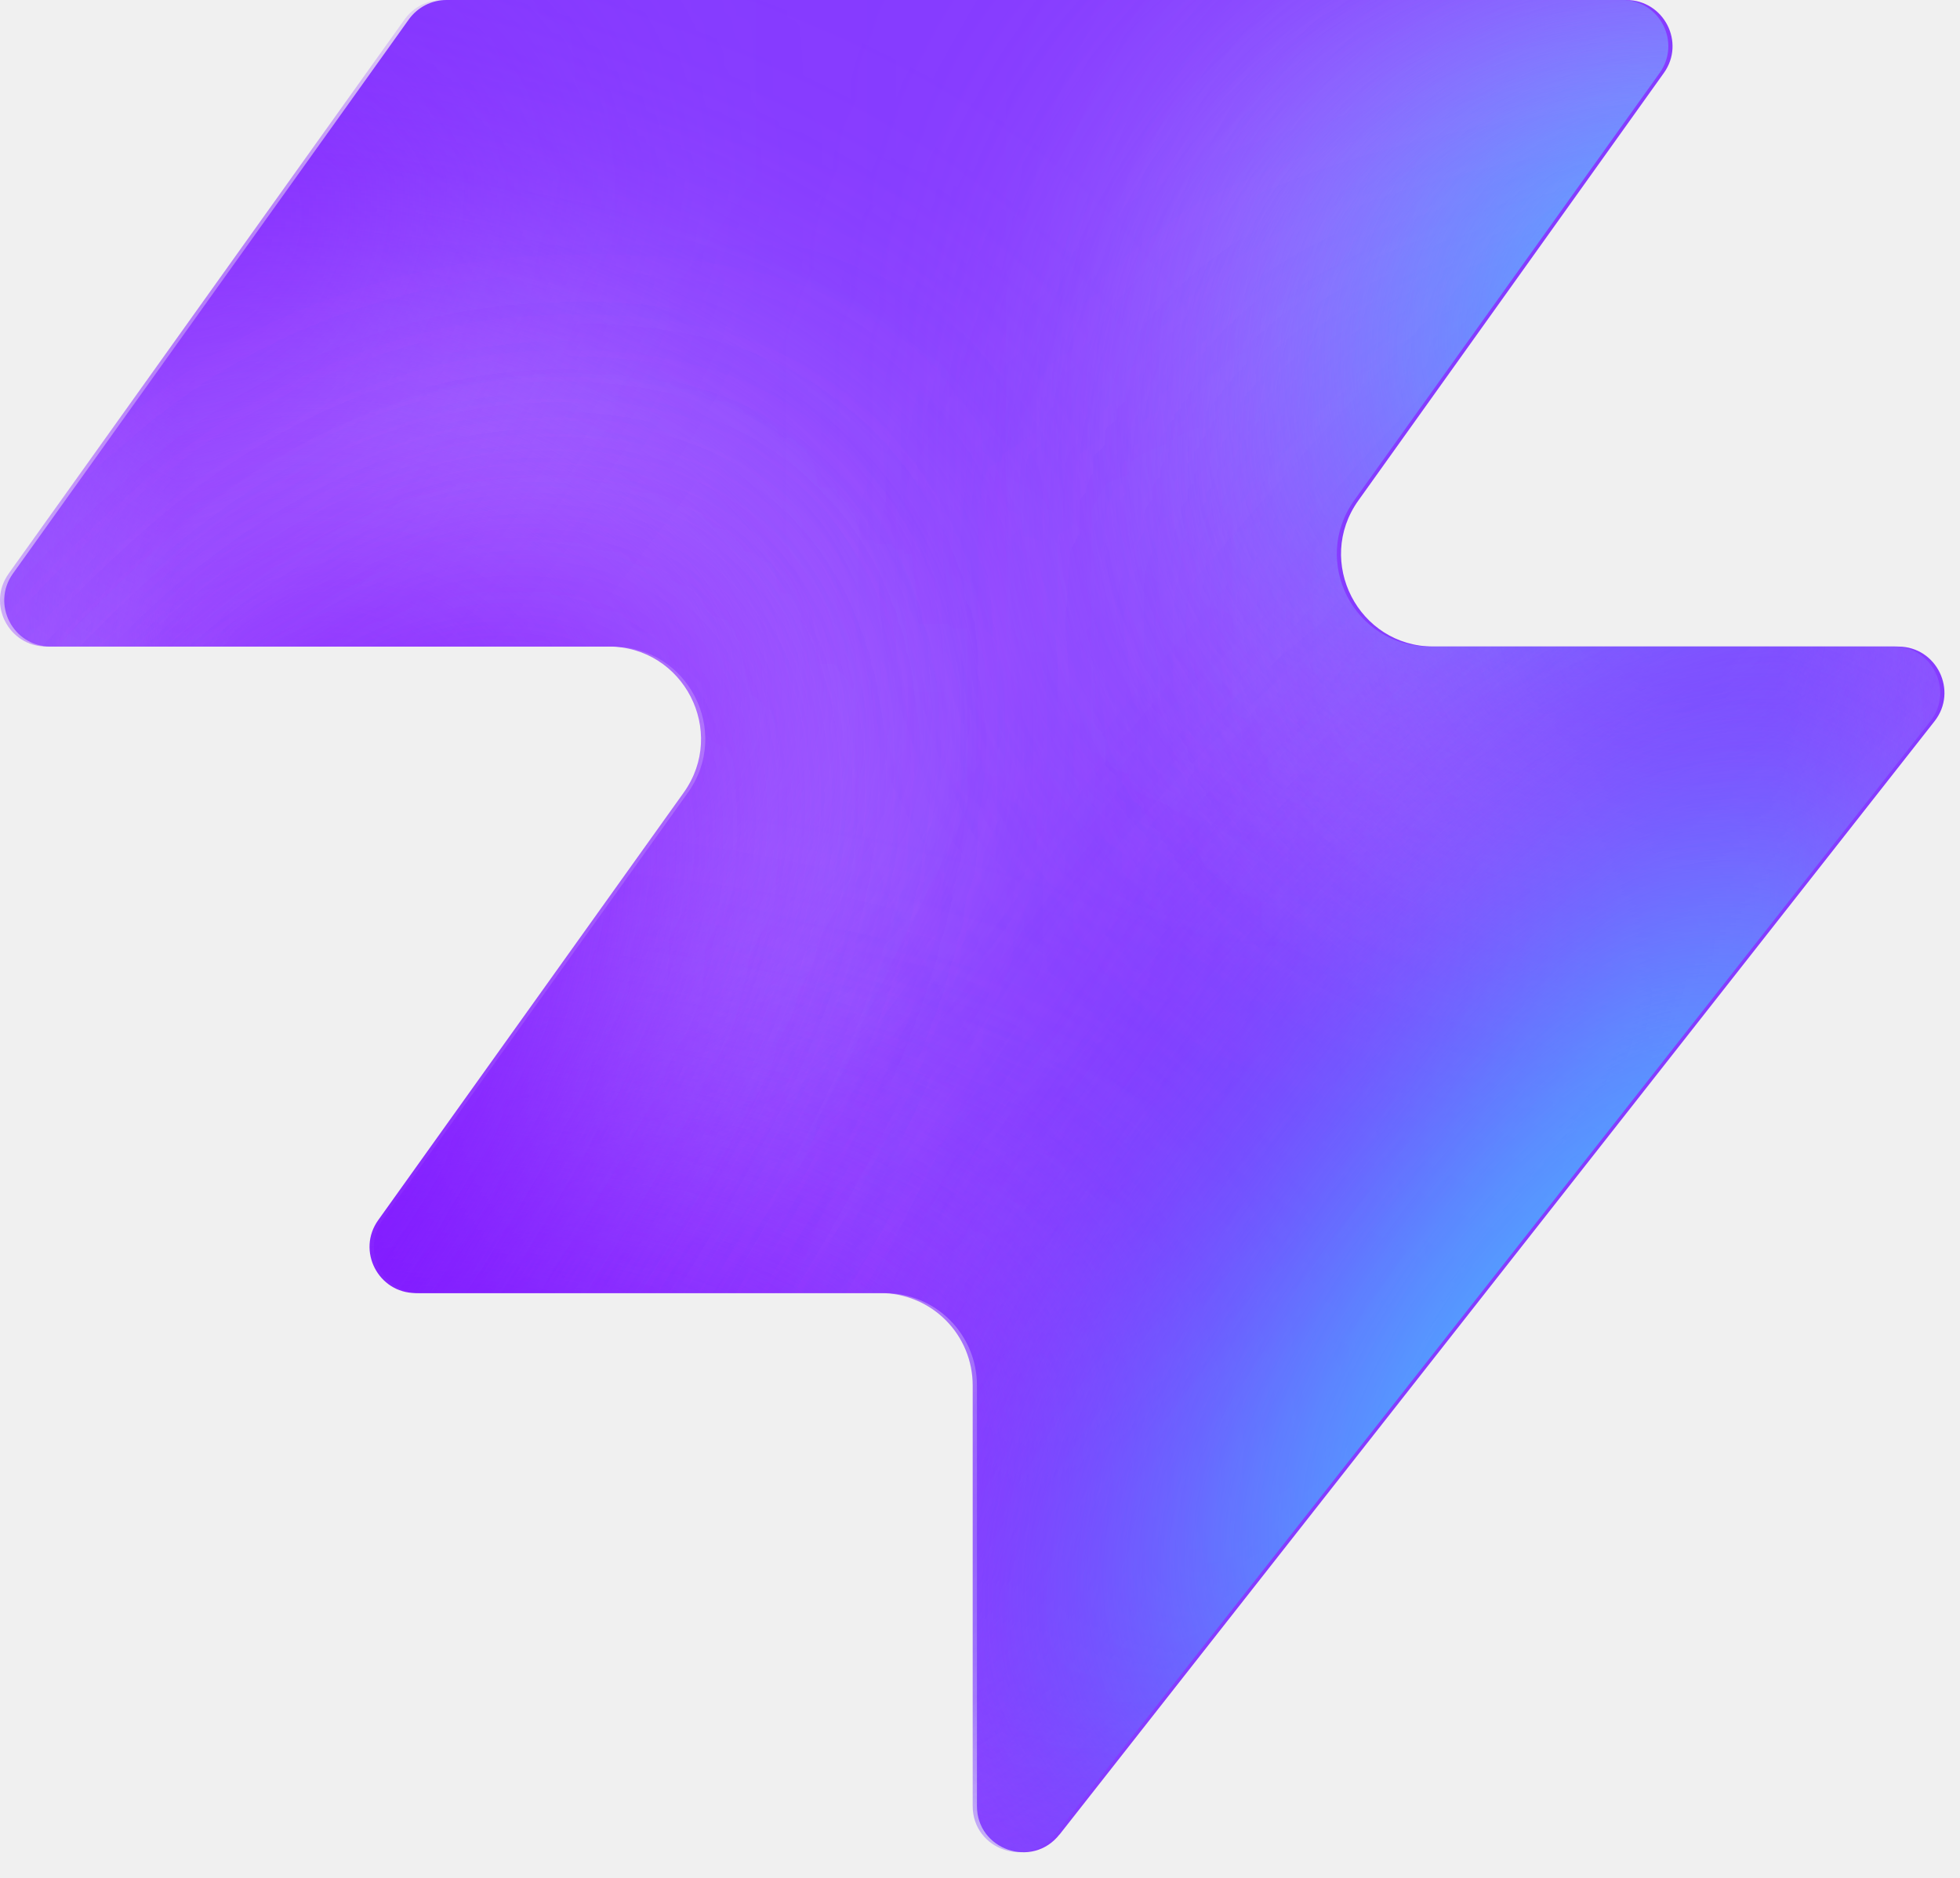
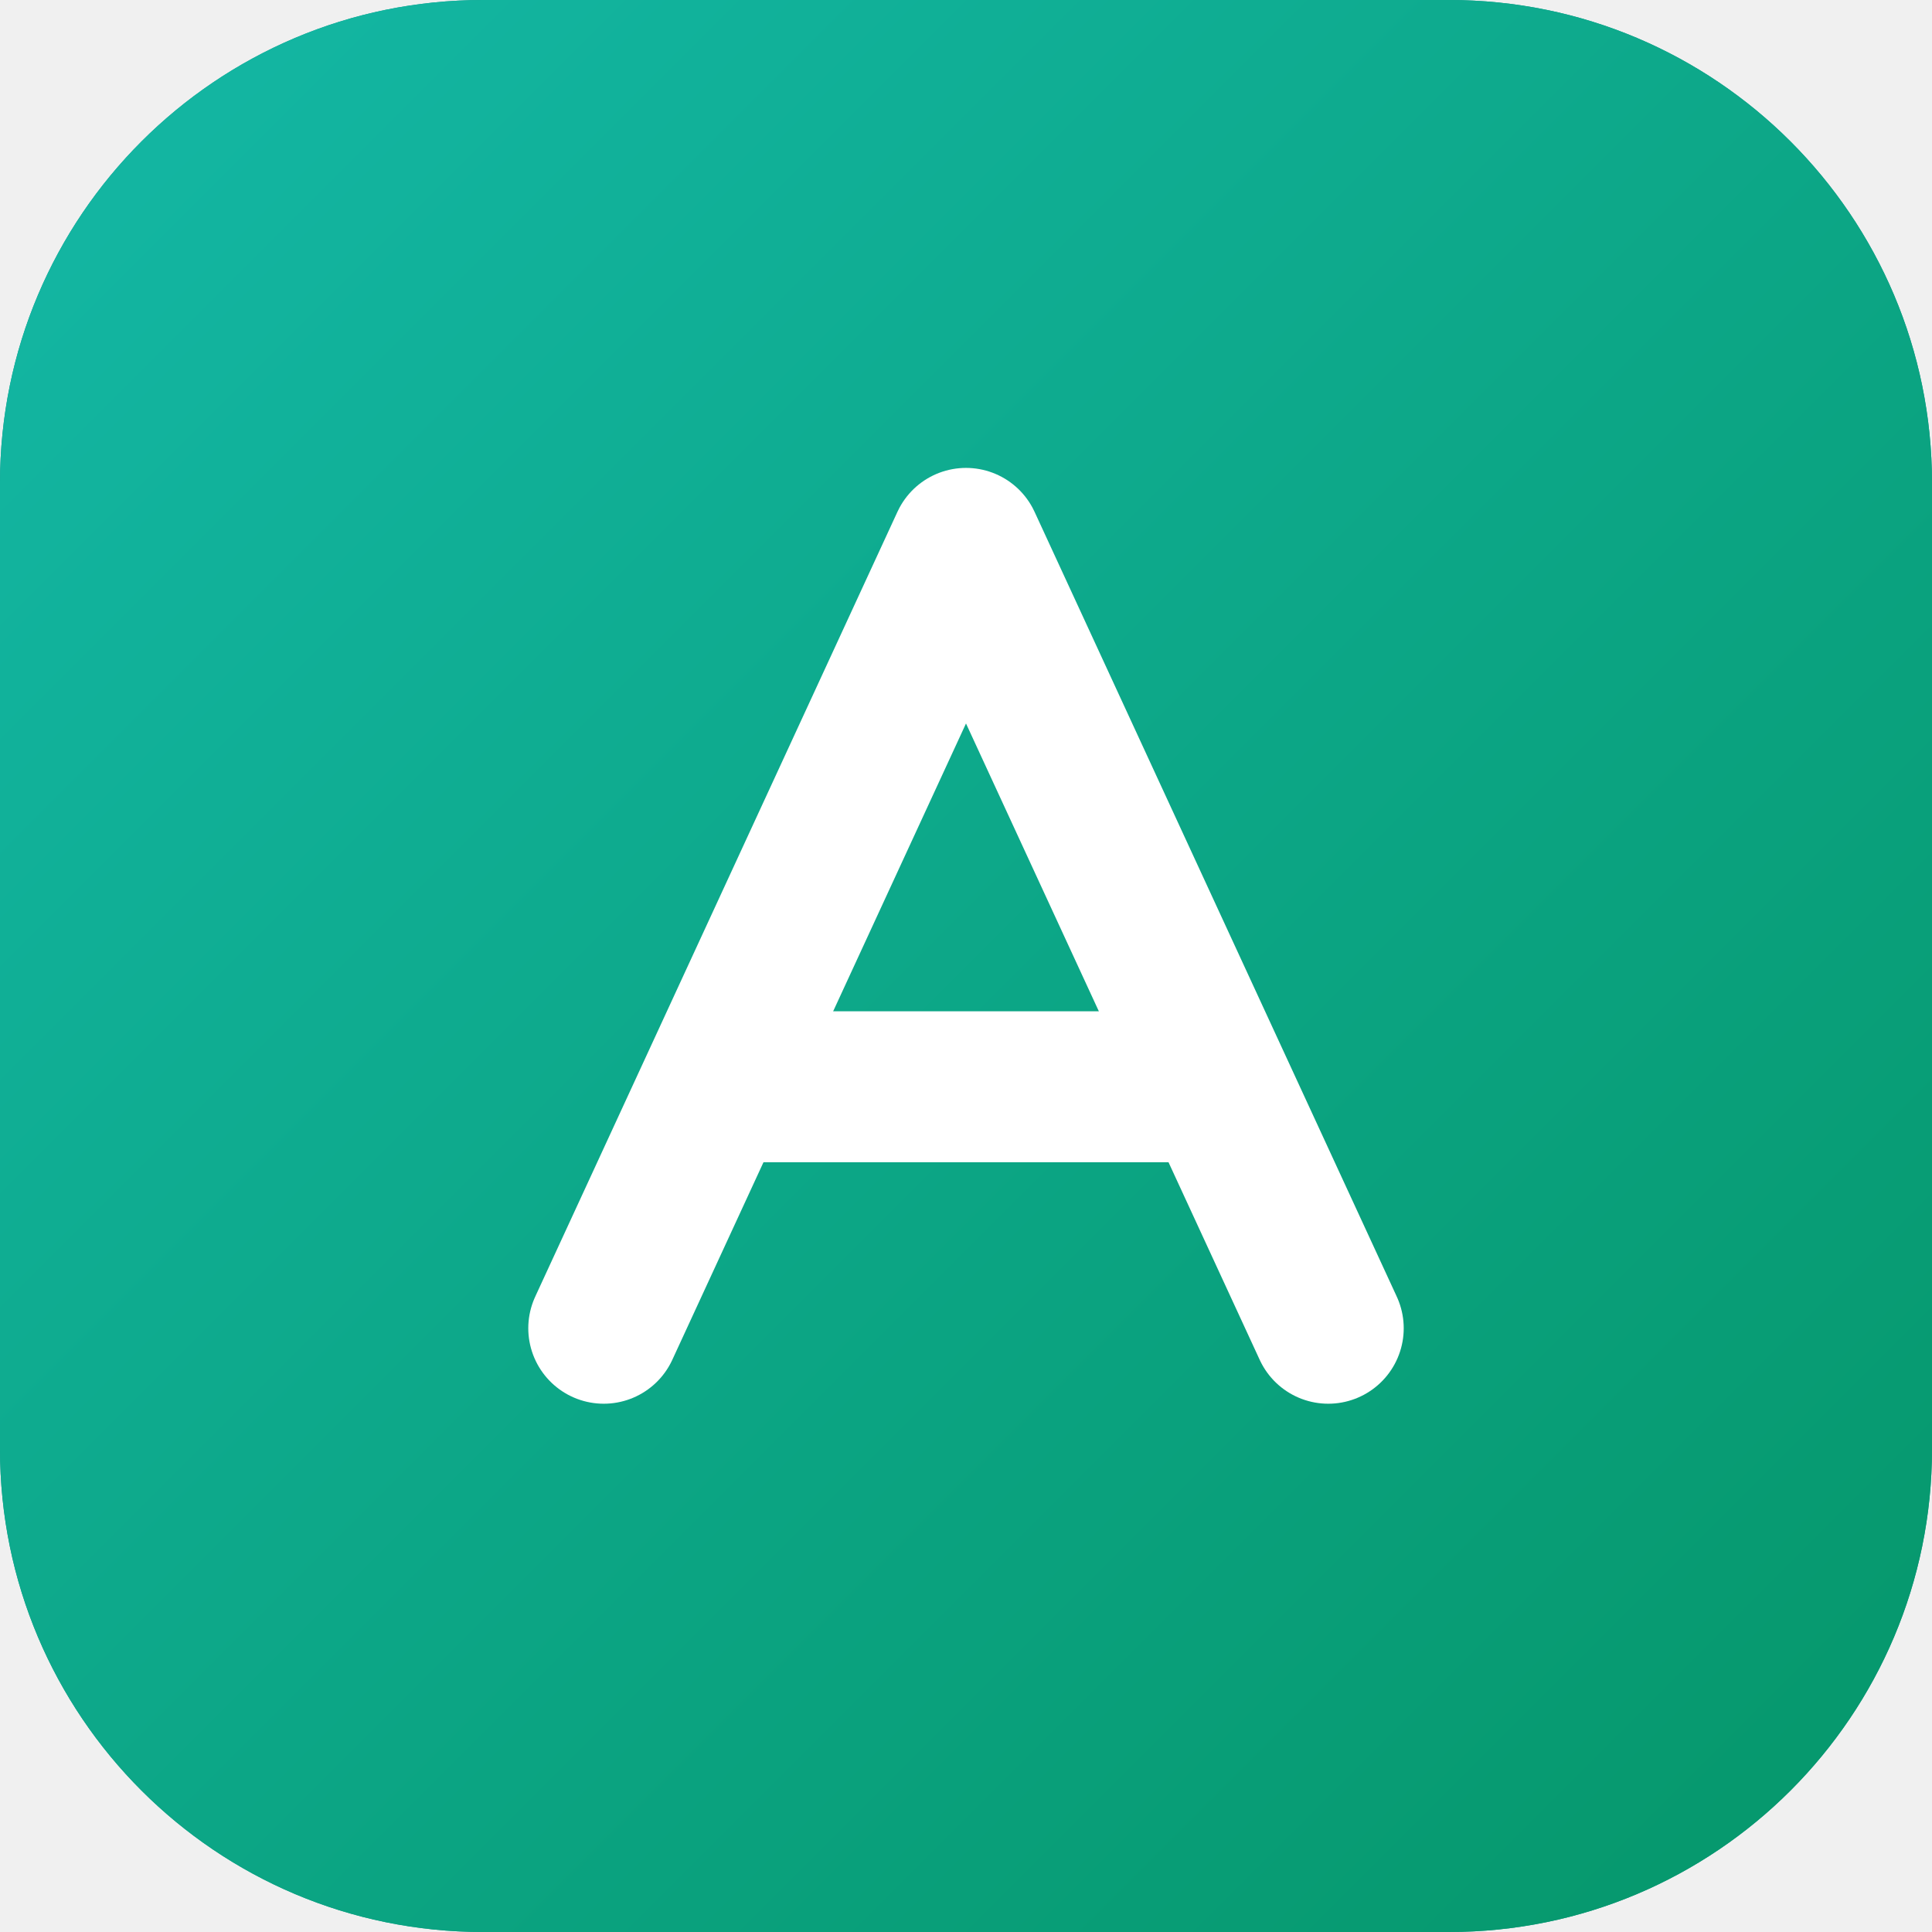
- <svg xmlns="http://www.w3.org/2000/svg" width="48" height="46" fill="none" viewBox="0 0 48 46">
-   <path fill="#863bff" d="M25.946 44.938c-.664.845-2.021.375-2.021-.698V33.937a2.26 2.26 0 0 0-2.262-2.262H10.287c-.92 0-1.456-1.04-.92-1.788l7.48-10.471c1.07-1.497 0-3.578-1.842-3.578H1.237c-.92 0-1.456-1.04-.92-1.788L10.013.474c.214-.297.556-.474.92-.474h28.894c.92 0 1.456 1.04.92 1.788l-7.48 10.471c-1.07 1.498 0 3.579 1.842 3.579h11.377c.943 0 1.473 1.088.89 1.83L25.947 44.94z" style="fill:#863bff;fill:color(display-p3 .525 .23 1);fill-opacity:1" />
-   <mask id="a" width="48" height="46" x="0" y="0" maskUnits="userSpaceOnUse" style="mask-type:alpha">
-     <path fill="#000" d="M25.842 44.938c-.664.844-2.021.375-2.021-.698V33.937a2.26 2.26 0 0 0-2.262-2.262H10.183c-.92 0-1.456-1.04-.92-1.788l7.48-10.471c1.07-1.498 0-3.579-1.842-3.579H1.133c-.92 0-1.456-1.04-.92-1.787L9.91.473c.214-.297.556-.474.92-.474h28.894c.92 0 1.456 1.04.92 1.788l-7.48 10.471c-1.07 1.498 0 3.578 1.842 3.578h11.377c.943 0 1.473 1.088.89 1.832L25.843 44.94z" style="fill:#000;fill-opacity:1" />
-   </mask>
-   <g mask="url(#a)">
-     <g filter="url(#b)">
-       <ellipse cx="5.508" cy="14.704" fill="#ede6ff" rx="5.508" ry="14.704" style="fill:#ede6ff;fill:color(display-p3 .927 .903 1);fill-opacity:1" transform="matrix(.00324 1 1 -.00324 -4.47 31.516)" />
-     </g>
-     <g filter="url(#c)">
-       <ellipse cx="10.399" cy="29.851" fill="#ede6ff" rx="10.399" ry="29.851" style="fill:#ede6ff;fill:color(display-p3 .927 .903 1);fill-opacity:1" transform="matrix(.00324 1 1 -.00324 -39.328 7.883)" />
-     </g>
-     <g filter="url(#d)">
-       <ellipse cx="5.508" cy="30.487" fill="#7e14ff" rx="5.508" ry="30.487" style="fill:#7e14ff;fill:color(display-p3 .492 .077 1);fill-opacity:1" transform="rotate(89.814 -25.913 -14.639)scale(1 -1)" />
-     </g>
-     <g filter="url(#e)">
-       <ellipse cx="5.508" cy="30.599" fill="#7e14ff" rx="5.508" ry="30.599" style="fill:#7e14ff;fill:color(display-p3 .492 .077 1);fill-opacity:1" transform="rotate(89.814 -32.644 -3.334)scale(1 -1)" />
-     </g>
-     <g filter="url(#f)">
-       <ellipse cx="5.508" cy="30.599" fill="#7e14ff" rx="5.508" ry="30.599" style="fill:#7e14ff;fill:color(display-p3 .492 .077 1);fill-opacity:1" transform="matrix(.00324 1 1 -.00324 -34.34 30.47)" />
-     </g>
-     <g filter="url(#g)">
-       <ellipse cx="14.072" cy="22.078" fill="#ede6ff" rx="14.072" ry="22.078" style="fill:#ede6ff;fill:color(display-p3 .927 .903 1);fill-opacity:1" transform="rotate(93.35 24.506 48.493)scale(-1 1)" />
-     </g>
-     <g filter="url(#h)">
-       <ellipse cx="3.47" cy="21.501" fill="#7e14ff" rx="3.47" ry="21.501" style="fill:#7e14ff;fill:color(display-p3 .492 .077 1);fill-opacity:1" transform="rotate(89.009 28.708 47.59)scale(-1 1)" />
-     </g>
-     <g filter="url(#i)">
-       <ellipse cx="3.47" cy="21.501" fill="#7e14ff" rx="3.47" ry="21.501" style="fill:#7e14ff;fill:color(display-p3 .492 .077 1);fill-opacity:1" transform="rotate(89.009 28.708 47.59)scale(-1 1)" />
-     </g>
-     <g filter="url(#j)">
-       <ellipse cx=".387" cy="8.972" fill="#7e14ff" rx="4.407" ry="29.108" style="fill:#7e14ff;fill:color(display-p3 .492 .077 1);fill-opacity:1" transform="rotate(39.51 .387 8.972)" />
-     </g>
-     <g filter="url(#k)">
-       <ellipse cx="47.523" cy="-6.092" fill="#7e14ff" rx="4.407" ry="29.108" style="fill:#7e14ff;fill:color(display-p3 .492 .077 1);fill-opacity:1" transform="rotate(37.892 47.523 -6.092)" />
-     </g>
-     <g filter="url(#l)">
-       <ellipse cx="41.412" cy="6.333" fill="#47bfff" rx="5.971" ry="9.665" style="fill:#47bfff;fill:color(display-p3 .28 .748 1);fill-opacity:1" transform="rotate(37.892 41.412 6.333)" />
-     </g>
-     <g filter="url(#m)">
-       <ellipse cx="-1.879" cy="38.332" fill="#7e14ff" rx="4.407" ry="29.108" style="fill:#7e14ff;fill:color(display-p3 .492 .077 1);fill-opacity:1" transform="rotate(37.892 -1.88 38.332)" />
-     </g>
-     <g filter="url(#n)">
-       <ellipse cx="-1.879" cy="38.332" fill="#7e14ff" rx="4.407" ry="29.108" style="fill:#7e14ff;fill:color(display-p3 .492 .077 1);fill-opacity:1" transform="rotate(37.892 -1.88 38.332)" />
-     </g>
-     <g filter="url(#o)">
-       <ellipse cx="35.651" cy="29.907" fill="#7e14ff" rx="4.407" ry="29.108" style="fill:#7e14ff;fill:color(display-p3 .492 .077 1);fill-opacity:1" transform="rotate(37.892 35.651 29.907)" />
-     </g>
-     <g filter="url(#p)">
-       <ellipse cx="38.418" cy="32.4" fill="#47bfff" rx="5.971" ry="15.297" style="fill:#47bfff;fill:color(display-p3 .28 .748 1);fill-opacity:1" transform="rotate(37.892 38.418 32.4)" />
-     </g>
-   </g>
+ <svg xmlns="http://www.w3.org/2000/svg" viewBox="0 0 32 32" fill="none">
+   <rect width="32" height="32" rx="8" fill="#0d9488" />
+   <rect width="32" height="32" rx="8" fill="url(#grad)" />
+   <path d="M10 22 L16 9 L22 22" stroke="white" stroke-width="2.5" stroke-linecap="round" stroke-linejoin="round" />
+   <path d="M12.5 18 L19.5 18" stroke="white" stroke-width="2.5" stroke-linecap="round" />
  <defs>
-     <filter id="b" width="60.045" height="41.654" x="-19.77" y="16.149" color-interpolation-filters="sRGB" filterUnits="userSpaceOnUse">
-       <feFlood flood-opacity="0" result="BackgroundImageFix" />
-       <feBlend in="SourceGraphic" in2="BackgroundImageFix" result="shape" />
-       <feGaussianBlur result="effect1_foregroundBlur_2002_17158" stdDeviation="7.659" />
-     </filter>
-     <filter id="c" width="90.34" height="51.437" x="-54.613" y="-7.533" color-interpolation-filters="sRGB" filterUnits="userSpaceOnUse">
-       <feFlood flood-opacity="0" result="BackgroundImageFix" />
-       <feBlend in="SourceGraphic" in2="BackgroundImageFix" result="shape" />
-       <feGaussianBlur result="effect1_foregroundBlur_2002_17158" stdDeviation="7.659" />
-     </filter>
-     <filter id="d" width="79.355" height="29.4" x="-49.64" y="2.03" color-interpolation-filters="sRGB" filterUnits="userSpaceOnUse">
-       <feFlood flood-opacity="0" result="BackgroundImageFix" />
-       <feBlend in="SourceGraphic" in2="BackgroundImageFix" result="shape" />
-       <feGaussianBlur result="effect1_foregroundBlur_2002_17158" stdDeviation="4.596" />
-     </filter>
-     <filter id="e" width="79.579" height="29.4" x="-45.045" y="20.029" color-interpolation-filters="sRGB" filterUnits="userSpaceOnUse">
-       <feFlood flood-opacity="0" result="BackgroundImageFix" />
-       <feBlend in="SourceGraphic" in2="BackgroundImageFix" result="shape" />
-       <feGaussianBlur result="effect1_foregroundBlur_2002_17158" stdDeviation="4.596" />
-     </filter>
-     <filter id="f" width="79.579" height="29.4" x="-43.513" y="21.178" color-interpolation-filters="sRGB" filterUnits="userSpaceOnUse">
-       <feFlood flood-opacity="0" result="BackgroundImageFix" />
-       <feBlend in="SourceGraphic" in2="BackgroundImageFix" result="shape" />
-       <feGaussianBlur result="effect1_foregroundBlur_2002_17158" stdDeviation="4.596" />
-     </filter>
-     <filter id="g" width="74.749" height="58.852" x="15.756" y="-17.901" color-interpolation-filters="sRGB" filterUnits="userSpaceOnUse">
-       <feFlood flood-opacity="0" result="BackgroundImageFix" />
-       <feBlend in="SourceGraphic" in2="BackgroundImageFix" result="shape" />
-       <feGaussianBlur result="effect1_foregroundBlur_2002_17158" stdDeviation="7.659" />
-     </filter>
-     <filter id="h" width="61.377" height="25.362" x="23.548" y="2.284" color-interpolation-filters="sRGB" filterUnits="userSpaceOnUse">
-       <feFlood flood-opacity="0" result="BackgroundImageFix" />
-       <feBlend in="SourceGraphic" in2="BackgroundImageFix" result="shape" />
-       <feGaussianBlur result="effect1_foregroundBlur_2002_17158" stdDeviation="4.596" />
-     </filter>
-     <filter id="i" width="61.377" height="25.362" x="23.548" y="2.284" color-interpolation-filters="sRGB" filterUnits="userSpaceOnUse">
-       <feFlood flood-opacity="0" result="BackgroundImageFix" />
-       <feBlend in="SourceGraphic" in2="BackgroundImageFix" result="shape" />
-       <feGaussianBlur result="effect1_foregroundBlur_2002_17158" stdDeviation="4.596" />
-     </filter>
-     <filter id="j" width="56.045" height="63.649" x="-27.636" y="-22.853" color-interpolation-filters="sRGB" filterUnits="userSpaceOnUse">
-       <feFlood flood-opacity="0" result="BackgroundImageFix" />
-       <feBlend in="SourceGraphic" in2="BackgroundImageFix" result="shape" />
-       <feGaussianBlur result="effect1_foregroundBlur_2002_17158" stdDeviation="4.596" />
-     </filter>
-     <filter id="k" width="54.814" height="64.646" x="20.116" y="-38.415" color-interpolation-filters="sRGB" filterUnits="userSpaceOnUse">
-       <feFlood flood-opacity="0" result="BackgroundImageFix" />
-       <feBlend in="SourceGraphic" in2="BackgroundImageFix" result="shape" />
-       <feGaussianBlur result="effect1_foregroundBlur_2002_17158" stdDeviation="4.596" />
-     </filter>
-     <filter id="l" width="33.541" height="35.313" x="24.641" y="-11.323" color-interpolation-filters="sRGB" filterUnits="userSpaceOnUse">
-       <feFlood flood-opacity="0" result="BackgroundImageFix" />
-       <feBlend in="SourceGraphic" in2="BackgroundImageFix" result="shape" />
-       <feGaussianBlur result="effect1_foregroundBlur_2002_17158" stdDeviation="4.596" />
-     </filter>
-     <filter id="m" width="54.814" height="64.646" x="-29.286" y="6.009" color-interpolation-filters="sRGB" filterUnits="userSpaceOnUse">
-       <feFlood flood-opacity="0" result="BackgroundImageFix" />
-       <feBlend in="SourceGraphic" in2="BackgroundImageFix" result="shape" />
-       <feGaussianBlur result="effect1_foregroundBlur_2002_17158" stdDeviation="4.596" />
-     </filter>
-     <filter id="n" width="54.814" height="64.646" x="-29.286" y="6.009" color-interpolation-filters="sRGB" filterUnits="userSpaceOnUse">
-       <feFlood flood-opacity="0" result="BackgroundImageFix" />
-       <feBlend in="SourceGraphic" in2="BackgroundImageFix" result="shape" />
-       <feGaussianBlur result="effect1_foregroundBlur_2002_17158" stdDeviation="4.596" />
-     </filter>
-     <filter id="o" width="54.814" height="64.646" x="8.244" y="-2.416" color-interpolation-filters="sRGB" filterUnits="userSpaceOnUse">
-       <feFlood flood-opacity="0" result="BackgroundImageFix" />
-       <feBlend in="SourceGraphic" in2="BackgroundImageFix" result="shape" />
-       <feGaussianBlur result="effect1_foregroundBlur_2002_17158" stdDeviation="4.596" />
-     </filter>
-     <filter id="p" width="39.409" height="43.623" x="18.713" y="10.588" color-interpolation-filters="sRGB" filterUnits="userSpaceOnUse">
-       <feFlood flood-opacity="0" result="BackgroundImageFix" />
-       <feBlend in="SourceGraphic" in2="BackgroundImageFix" result="shape" />
-       <feGaussianBlur result="effect1_foregroundBlur_2002_17158" stdDeviation="4.596" />
-     </filter>
+     <linearGradient id="grad" x1="0" y1="0" x2="32" y2="32" gradientUnits="userSpaceOnUse">
+       <stop offset="0%" stop-color="#14b8a6" />
+       <stop offset="100%" stop-color="#059669" />
+     </linearGradient>
  </defs>
</svg>
